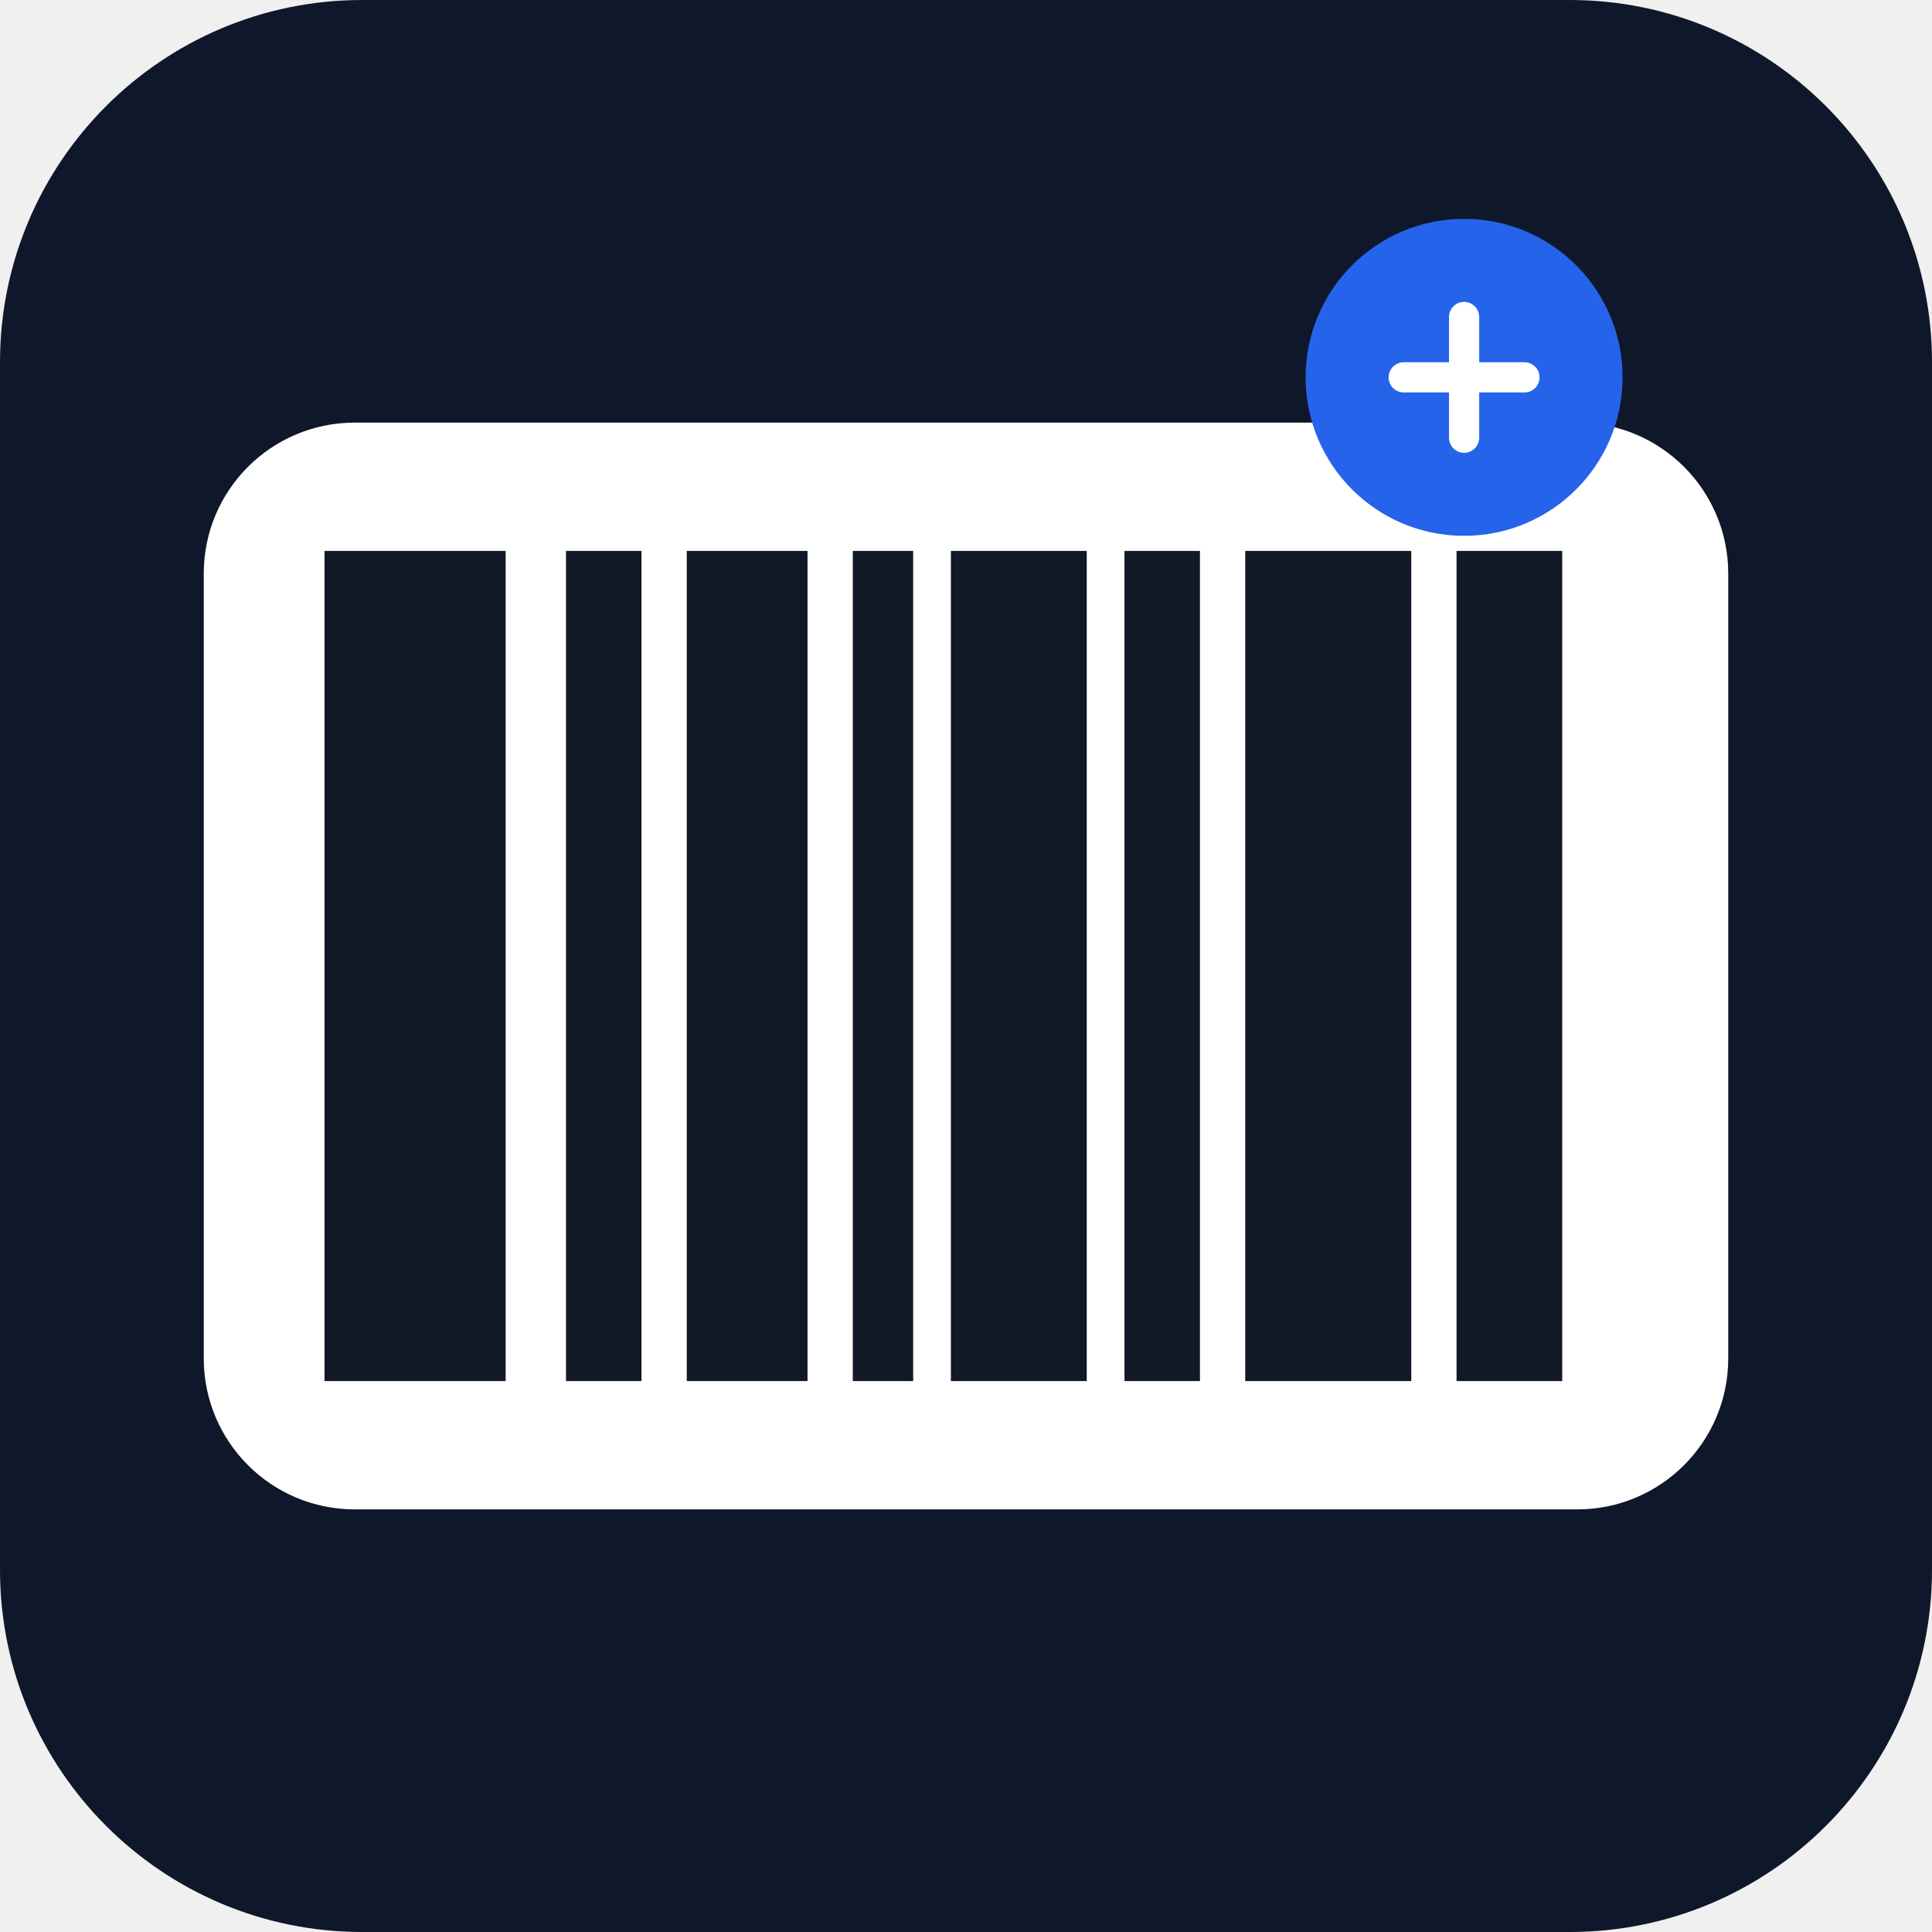
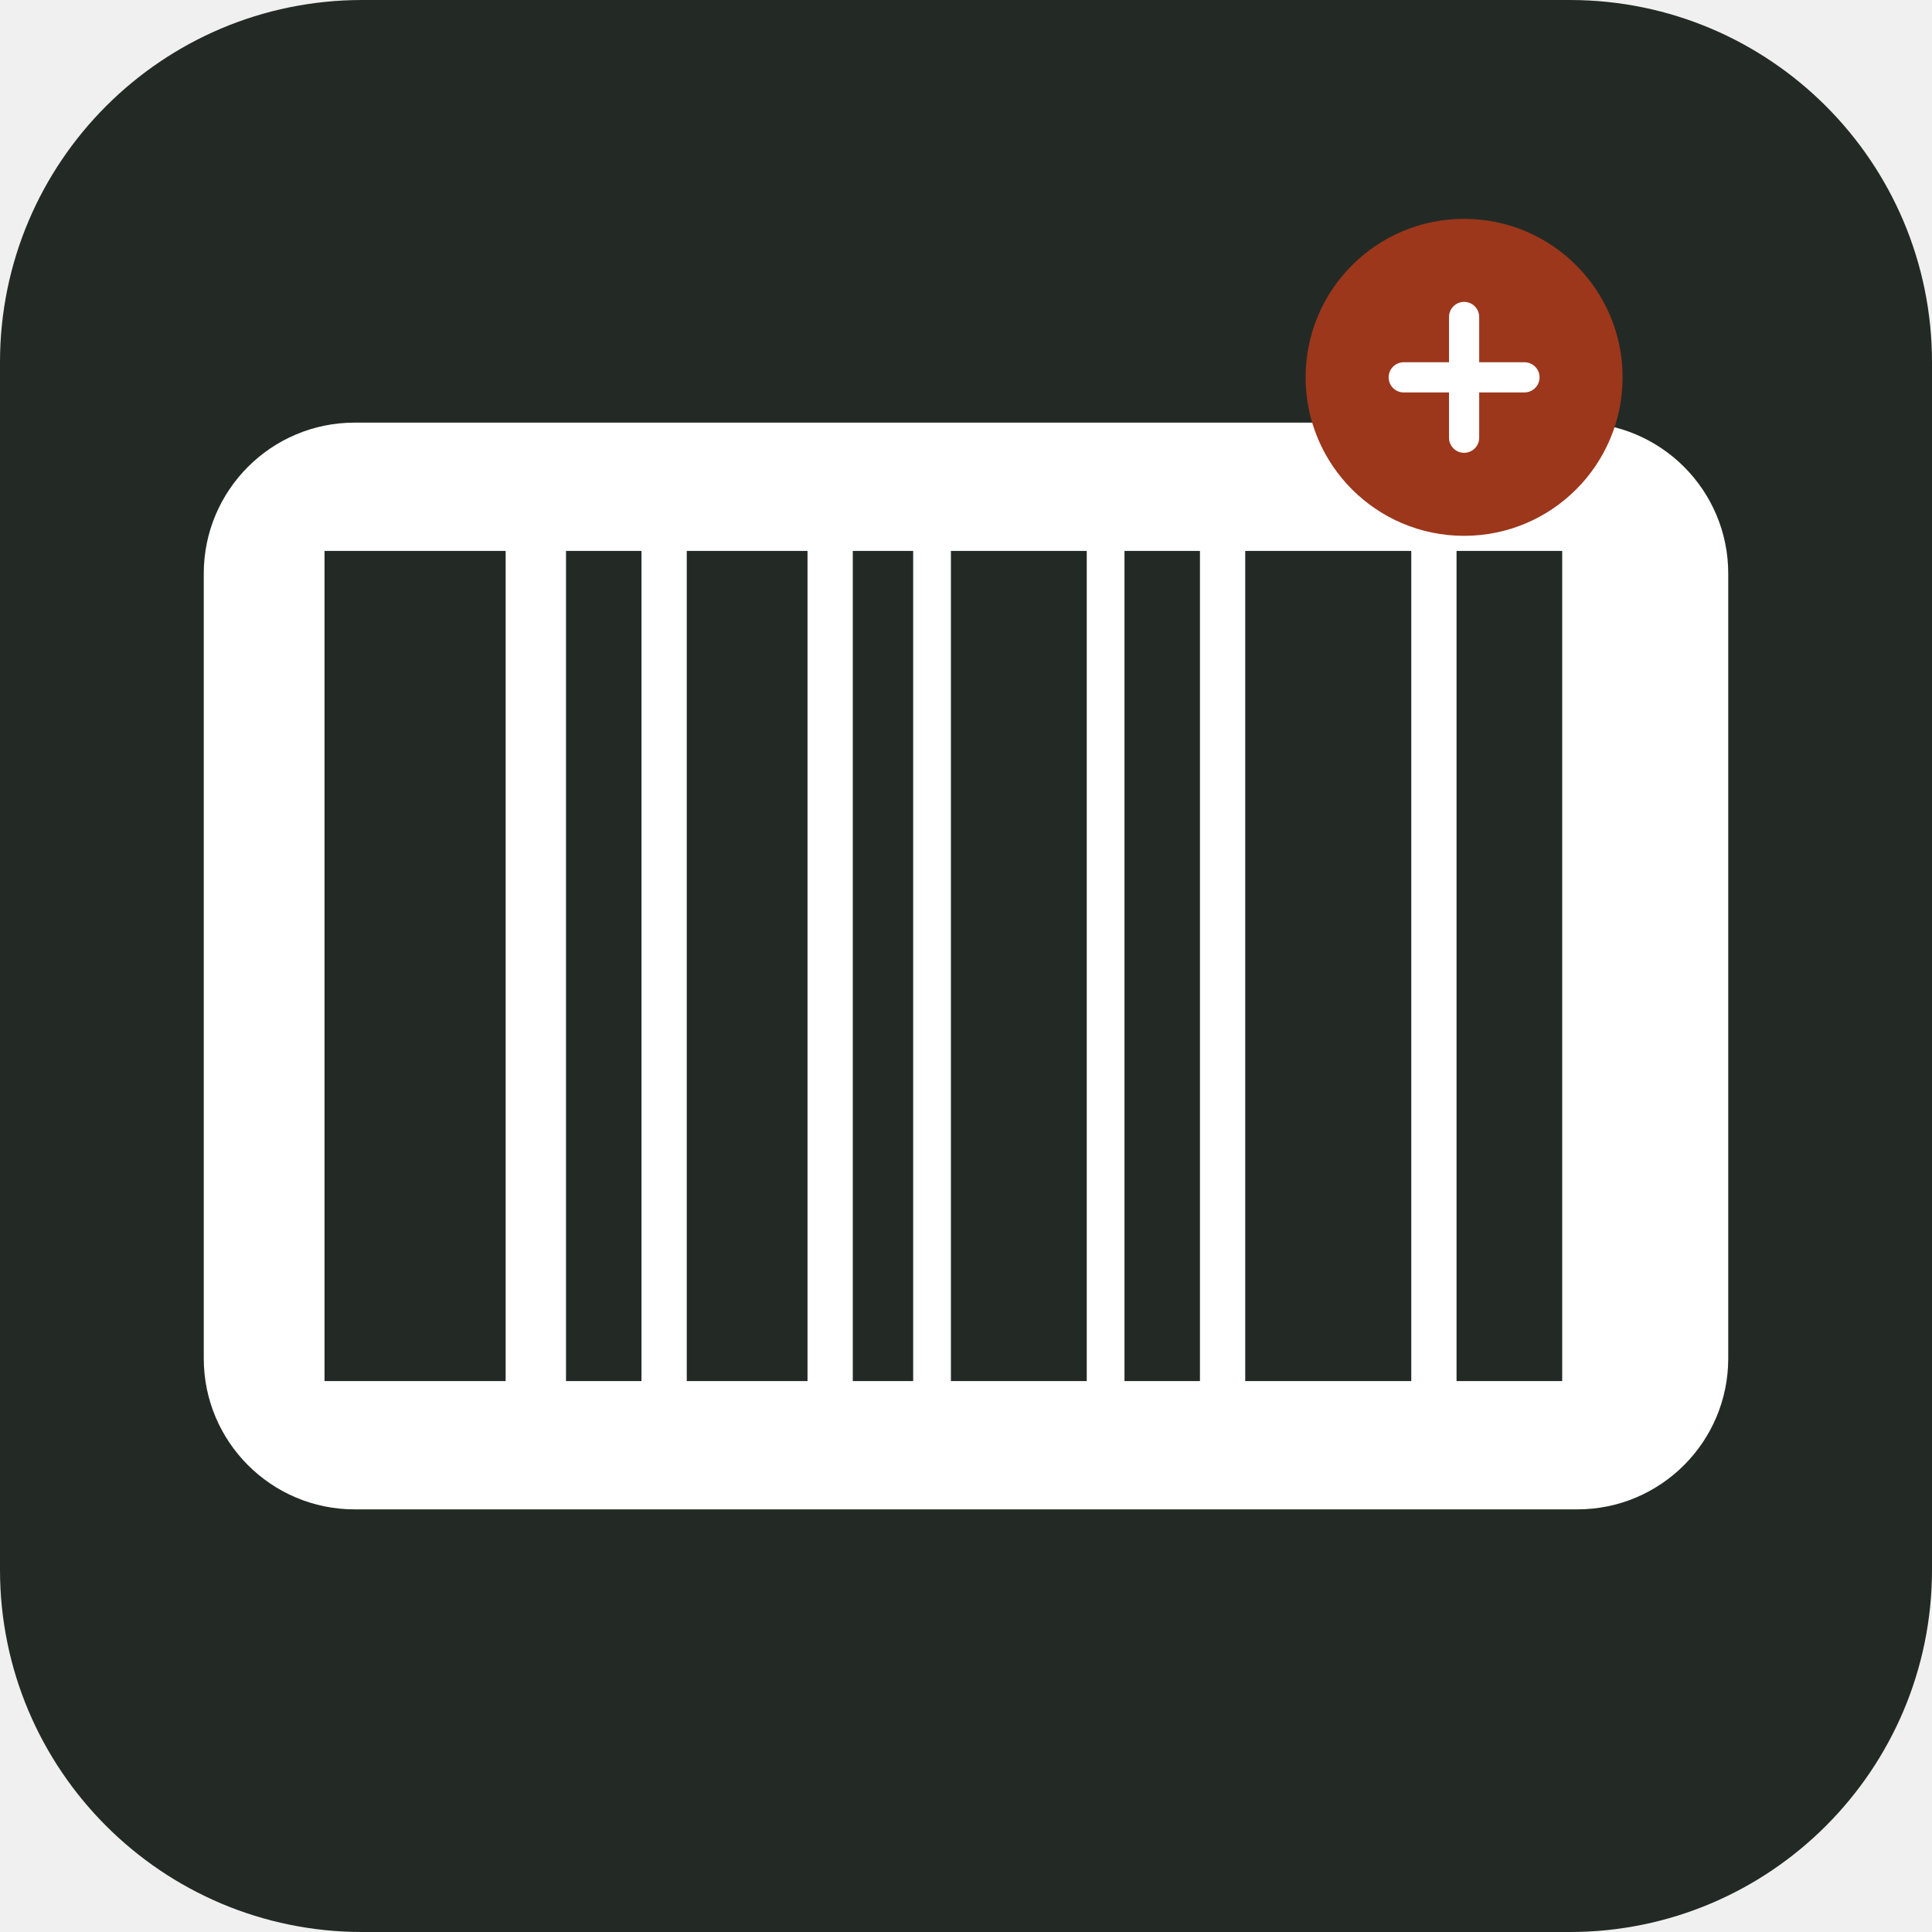
<svg xmlns="http://www.w3.org/2000/svg" width="512" height="512" viewBox="0 0 512 512">
-   <rect width="512" height="512" rx="96" fill="#0f172a" />
+   <rect width="512" height="512" rx="96" fill="#232a25" />
  <rect x="54" y="112" width="404" height="288" rx="40" fill="#ffffff" />
-   <rect x="86" y="146" width="48" height="220" fill="#111827" />
-   <rect x="150" y="146" width="20" height="220" fill="#111827" />
-   <rect x="182" y="146" width="32" height="220" fill="#111827" />
-   <rect x="226" y="146" width="16" height="220" fill="#111827" />
-   <rect x="252" y="146" width="36" height="220" fill="#111827" />
-   <rect x="298" y="146" width="20" height="220" fill="#111827" />
-   <rect x="330" y="146" width="44" height="220" fill="#111827" />
-   <rect x="386" y="146" width="28" height="220" fill="#111827" />
-   <circle cx="388" cy="100" r="42" fill="#2563eb" />
+   <rect x="86" y="146" width="48" height="220" fill="#232a25" />
+   <rect x="150" y="146" width="20" height="220" fill="#232a25" />
+   <rect x="182" y="146" width="32" height="220" fill="#232a25" />
+   <rect x="226" y="146" width="16" height="220" fill="#232a25" />
+   <rect x="252" y="146" width="36" height="220" fill="#232a25" />
+   <rect x="298" y="146" width="20" height="220" fill="#232a25" />
+   <rect x="330" y="146" width="44" height="220" fill="#232a25" />
+   <rect x="386" y="146" width="28" height="220" fill="#232a25" />
+   <circle cx="388" cy="100" r="42" fill="#9c371c" />
  <path d="M372 100h32M388 84v32" stroke="#fff" stroke-width="8" stroke-linecap="round" />
</svg>
